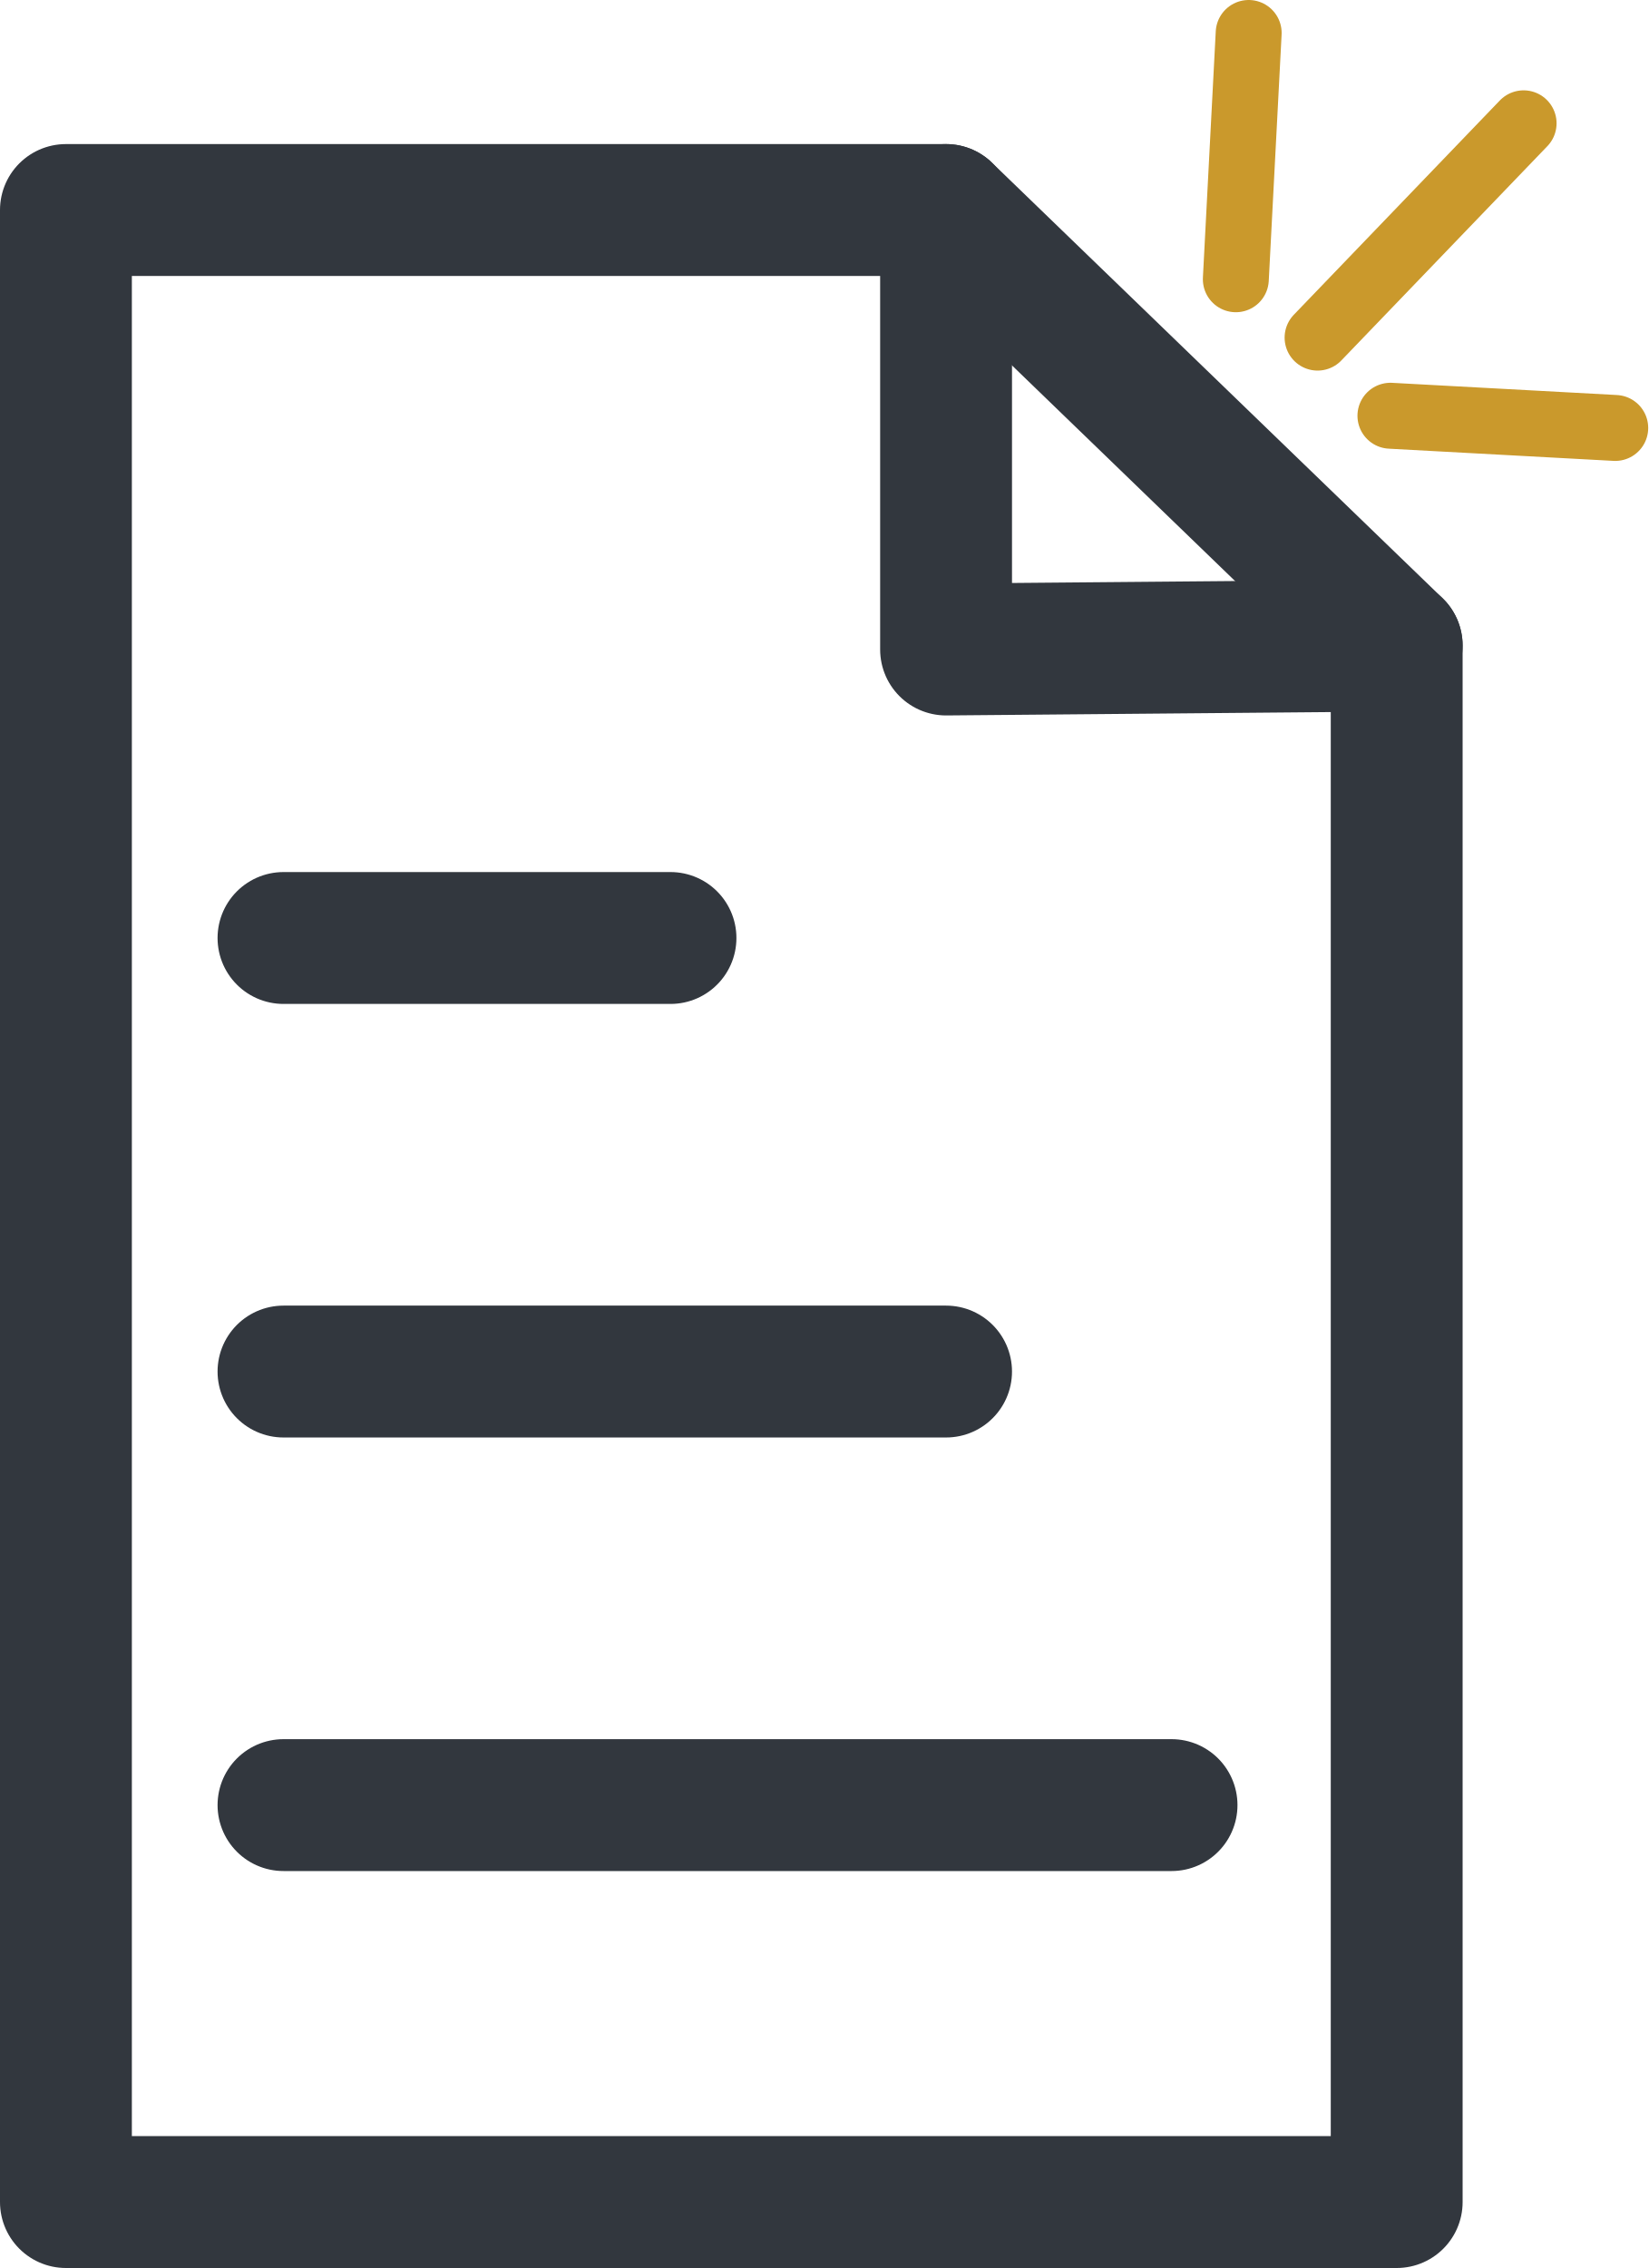
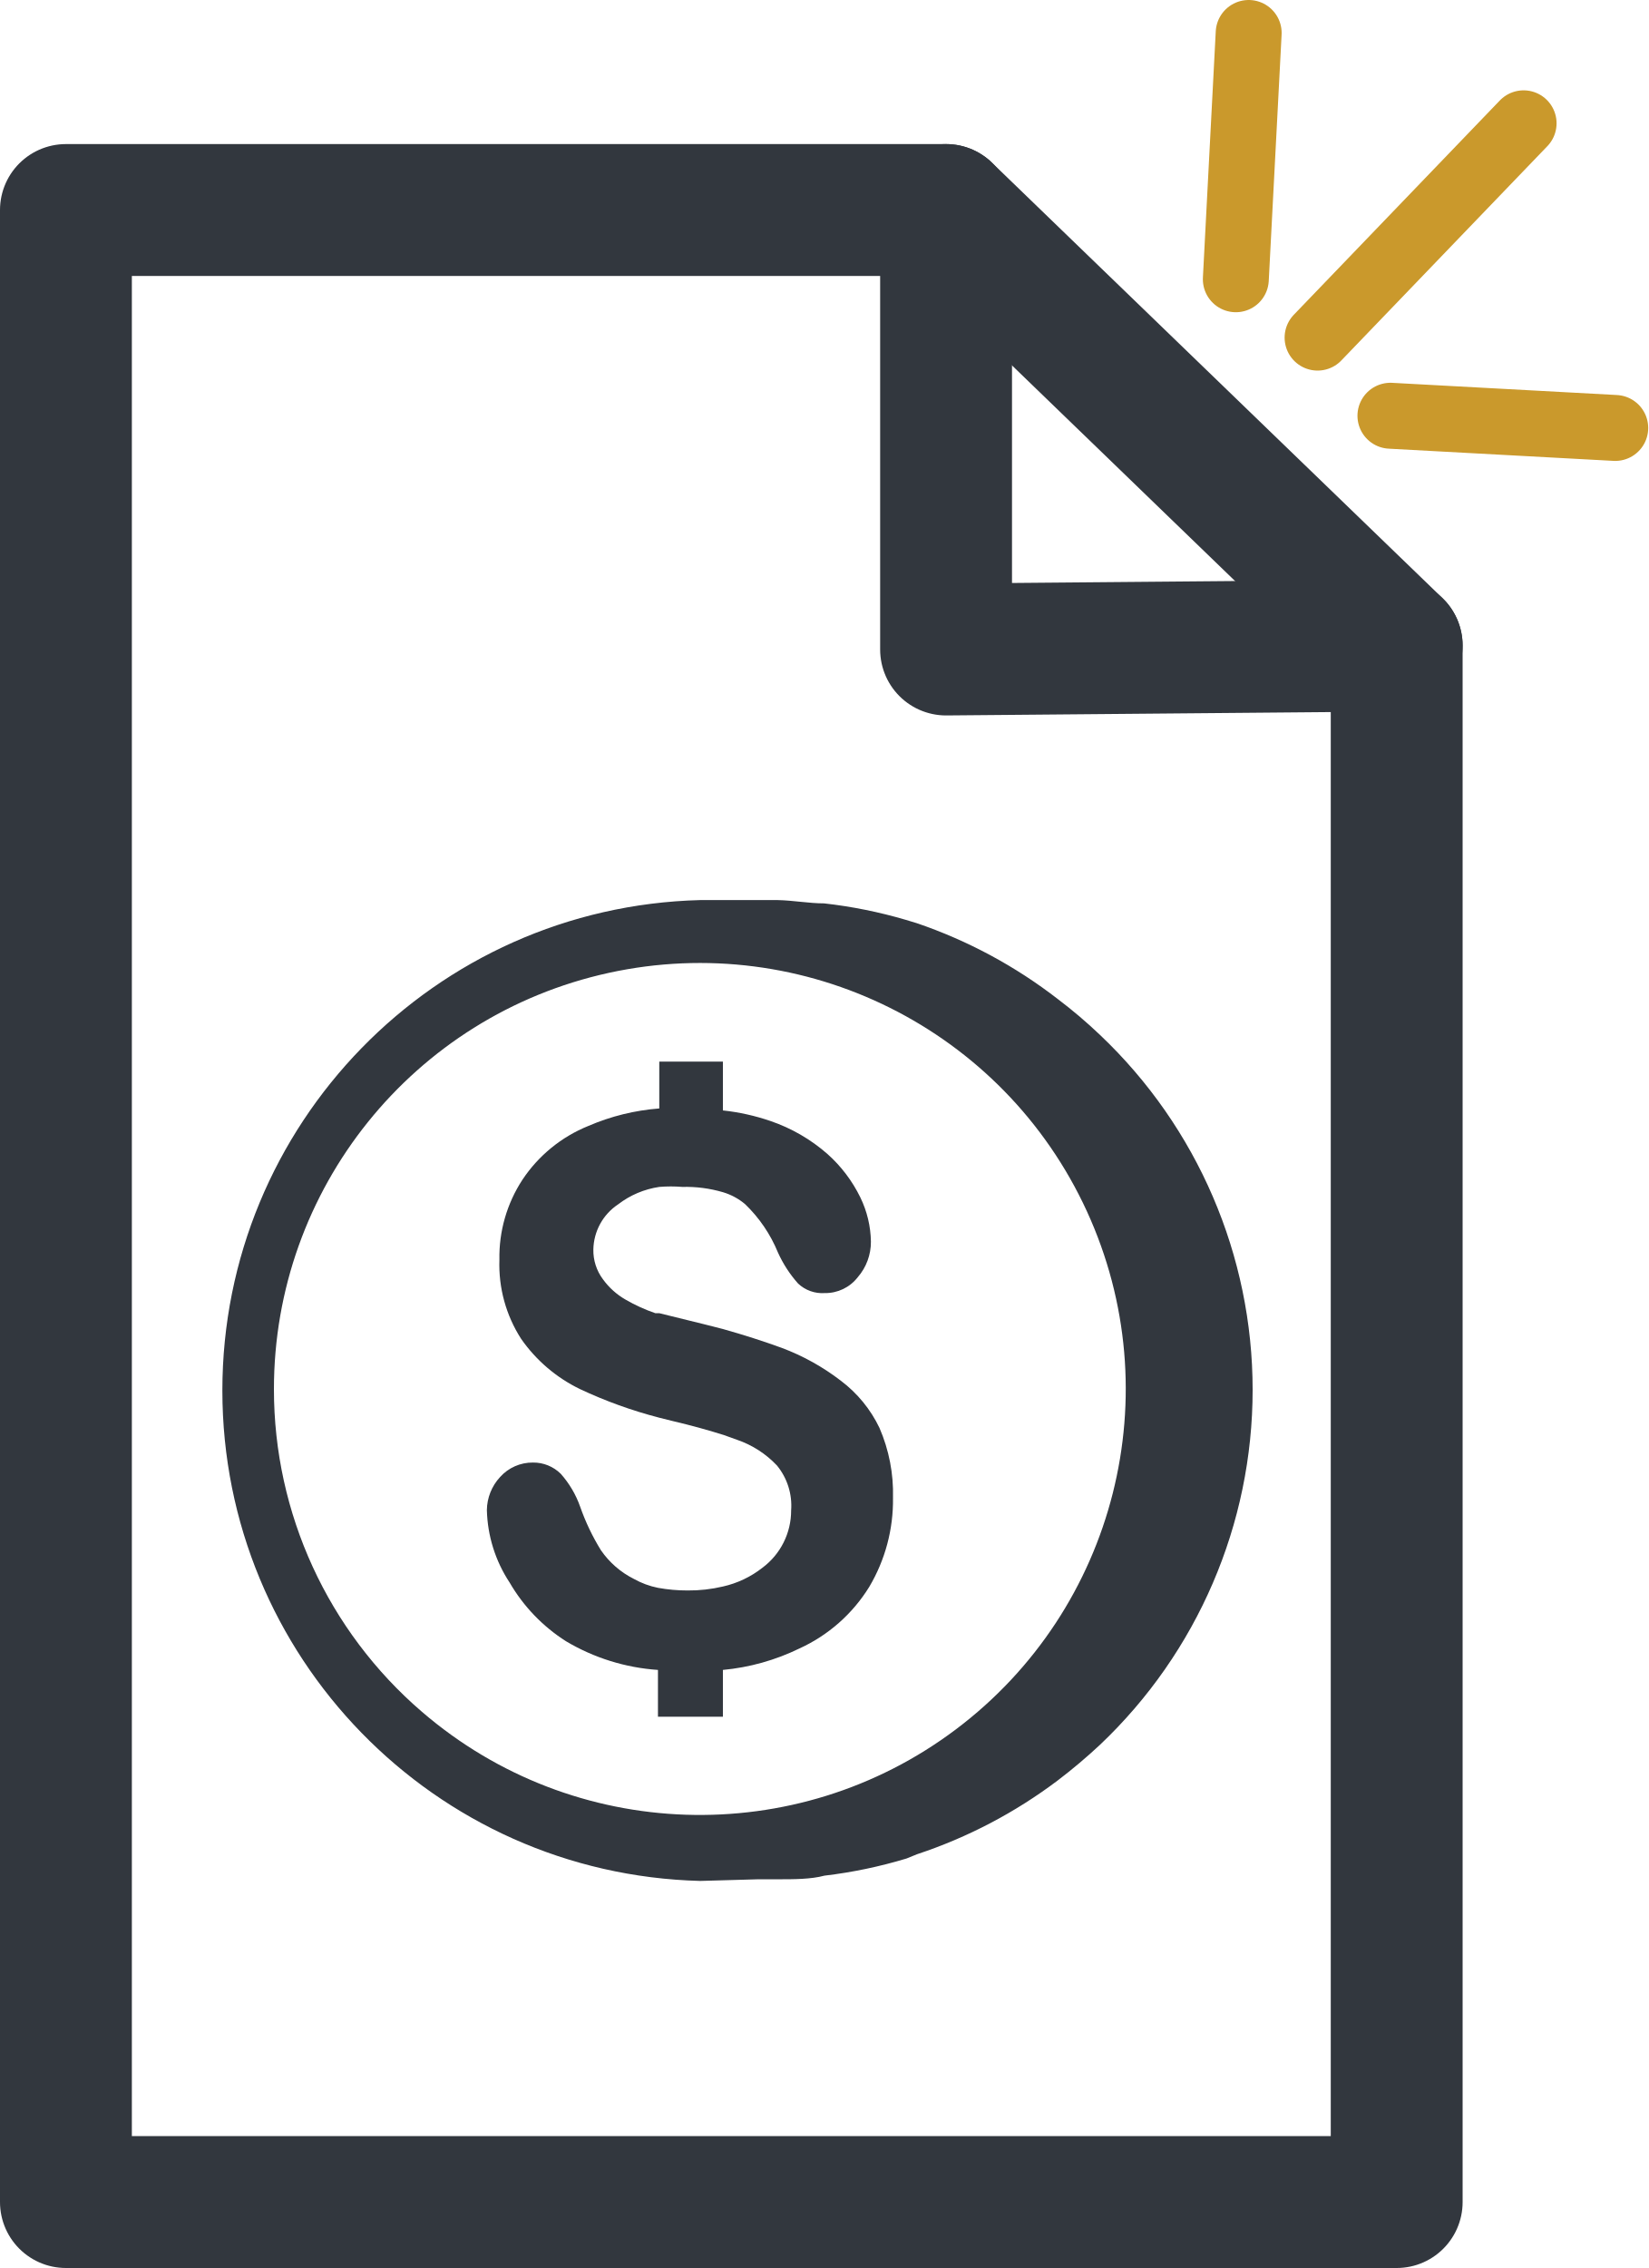
<svg xmlns="http://www.w3.org/2000/svg" viewBox="0 0 50 68.79">
  <defs>
-     <style>.cls-1,.cls-2,.cls-3{fill:none;stroke-linejoin:round;}.cls-1,.cls-2{stroke:#32373e;stroke-width:4px;}.cls-2,.cls-3{stroke-linecap:round;}.cls-3{stroke:#ca992c;stroke-width:2px;}</style>
+     <style>.cls-1,.cls-3{fill:none;stroke-linejoin:round;}.cls-1{stroke:#32373e;stroke-width:4px;}.cls-2{fill:#32373e;}.cls-3{stroke:#ca992c;stroke-linecap:round;stroke-width:2px;}</style>
  </defs>
  <g id="Layer_2" data-name="Layer 2">
    <g id="Layer_1-2" data-name="Layer 1">
      <g id="Tier_docs" data-name="Tier docs">
        <polygon class="cls-1" points="42.37 66.79 2 66.79 2 6.37 28.7 6.37 28.7 19.7 42.37 19.58 42.37 66.79" />
        <path class="cls-1" d="M28.7,6.37,42.37,19.58Z" />
-         <line class="cls-2" x1="8.6" y1="28.45" x2="20.34" y2="28.45" />
-         <line class="cls-2" x1="8.6" y1="41.6" x2="28.7" y2="41.6" />
-         <line class="cls-2" x1="8.6" y1="54.75" x2="35.54" y2="54.75" />
+         <path class="cls-2" d="M27.82,56.24h0A14.81,14.81,0,0,0,32.09,54h0a16.6,16.6,0,0,0,1.28-1.08l0,0a14.83,14.83,0,0,0,0-21.53l0,0a14.75,14.75,0,0,0-1.27-1.08h0A14.75,14.75,0,0,0,27.81,28l-.33-.1A14.48,14.48,0,0,0,25,27.4h0c-.46,0-.93-.09-1.41-.1H23l-1.76,0a14.88,14.88,0,0,0,0,29.75L23,57h.6c.48,0,1,0,1.41-.11h0a14.47,14.47,0,0,0,2.49-.52ZM8.31,42.14a12.92,12.92,0,1,1,4.49,9.78A12.89,12.89,0,0,1,8.31,42.14Z" />
+         <path class="cls-2" d="M21.93,52.07V50.65A6.73,6.73,0,0,0,24.25,50a4.86,4.86,0,0,0,2.12-1.87,5.15,5.15,0,0,0,.72-2.7,5,5,0,0,0-.41-2.12,3.89,3.89,0,0,0-1.17-1.43,6.93,6.93,0,0,0-1.8-1c-.55-.2-1.14-.39-1.78-.57l-.59-.15L20,39.83l-.12,0a5.13,5.13,0,0,1-.9-.41,2.19,2.19,0,0,1-.69-.62A1.46,1.46,0,0,1,18,37.9a1.68,1.68,0,0,1,.75-1.37A2.69,2.69,0,0,1,20,36,4.27,4.27,0,0,1,20.7,36a4,4,0,0,1,1.23.16,1.87,1.87,0,0,1,.67.36,4.28,4.28,0,0,1,1,1.47,3.71,3.71,0,0,0,.61.94,1.07,1.07,0,0,0,.81.29,1.24,1.24,0,0,0,1-.48,1.63,1.63,0,0,0,.4-1.08,3.17,3.17,0,0,0-.32-1.34,4.27,4.27,0,0,0-1-1.32,5.13,5.13,0,0,0-1.73-1,6.63,6.63,0,0,0-1.44-.32V32.2H20v1.42a6.72,6.72,0,0,0-2.15.53,4.36,4.36,0,0,0-2,1.63,4.28,4.28,0,0,0-.7,2.43,4.16,4.16,0,0,0,.66,2.4,4.64,4.64,0,0,0,1.78,1.52A13.74,13.74,0,0,0,20,43l.36.09c.64.15,1.17.3,1.61.44l.39.14a3,3,0,0,1,1.21.78A1.92,1.92,0,0,1,24,45.81a2.16,2.16,0,0,1-.87,1.74,3,3,0,0,1-1.2.57,4.49,4.49,0,0,1-1.07.12,5,5,0,0,1-.9-.08,2.52,2.52,0,0,1-.73-.27,2.66,2.66,0,0,1-1-.87,6.78,6.78,0,0,1-.63-1.32,3,3,0,0,0-.59-1,1.18,1.18,0,0,0-.84-.34,1.32,1.32,0,0,0-1,.44,1.5,1.5,0,0,0-.4,1A4.18,4.18,0,0,0,15.46,48a5.21,5.21,0,0,0,1.71,1.78,6.29,6.29,0,0,0,2.79.87v1.42Z" />
      </g>
      <line class="cls-3" x1="42.18" y1="12.61" x2="49" y2="12.98" />
      <line class="cls-3" x1="39.97" y1="10.24" x2="46.22" y2="3.74" />
      <line class="cls-3" x1="37.49" y1="8.47" x2="37.88" y2="1" />
    </g>
  </g>
</svg>
